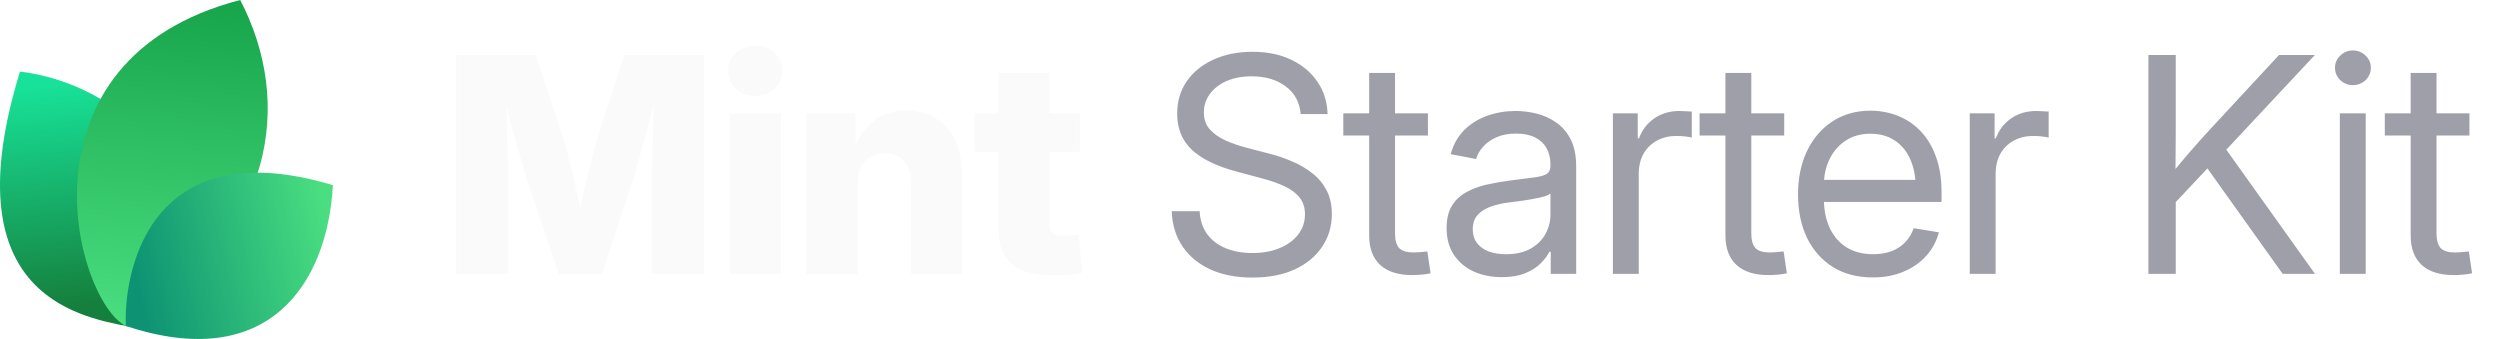
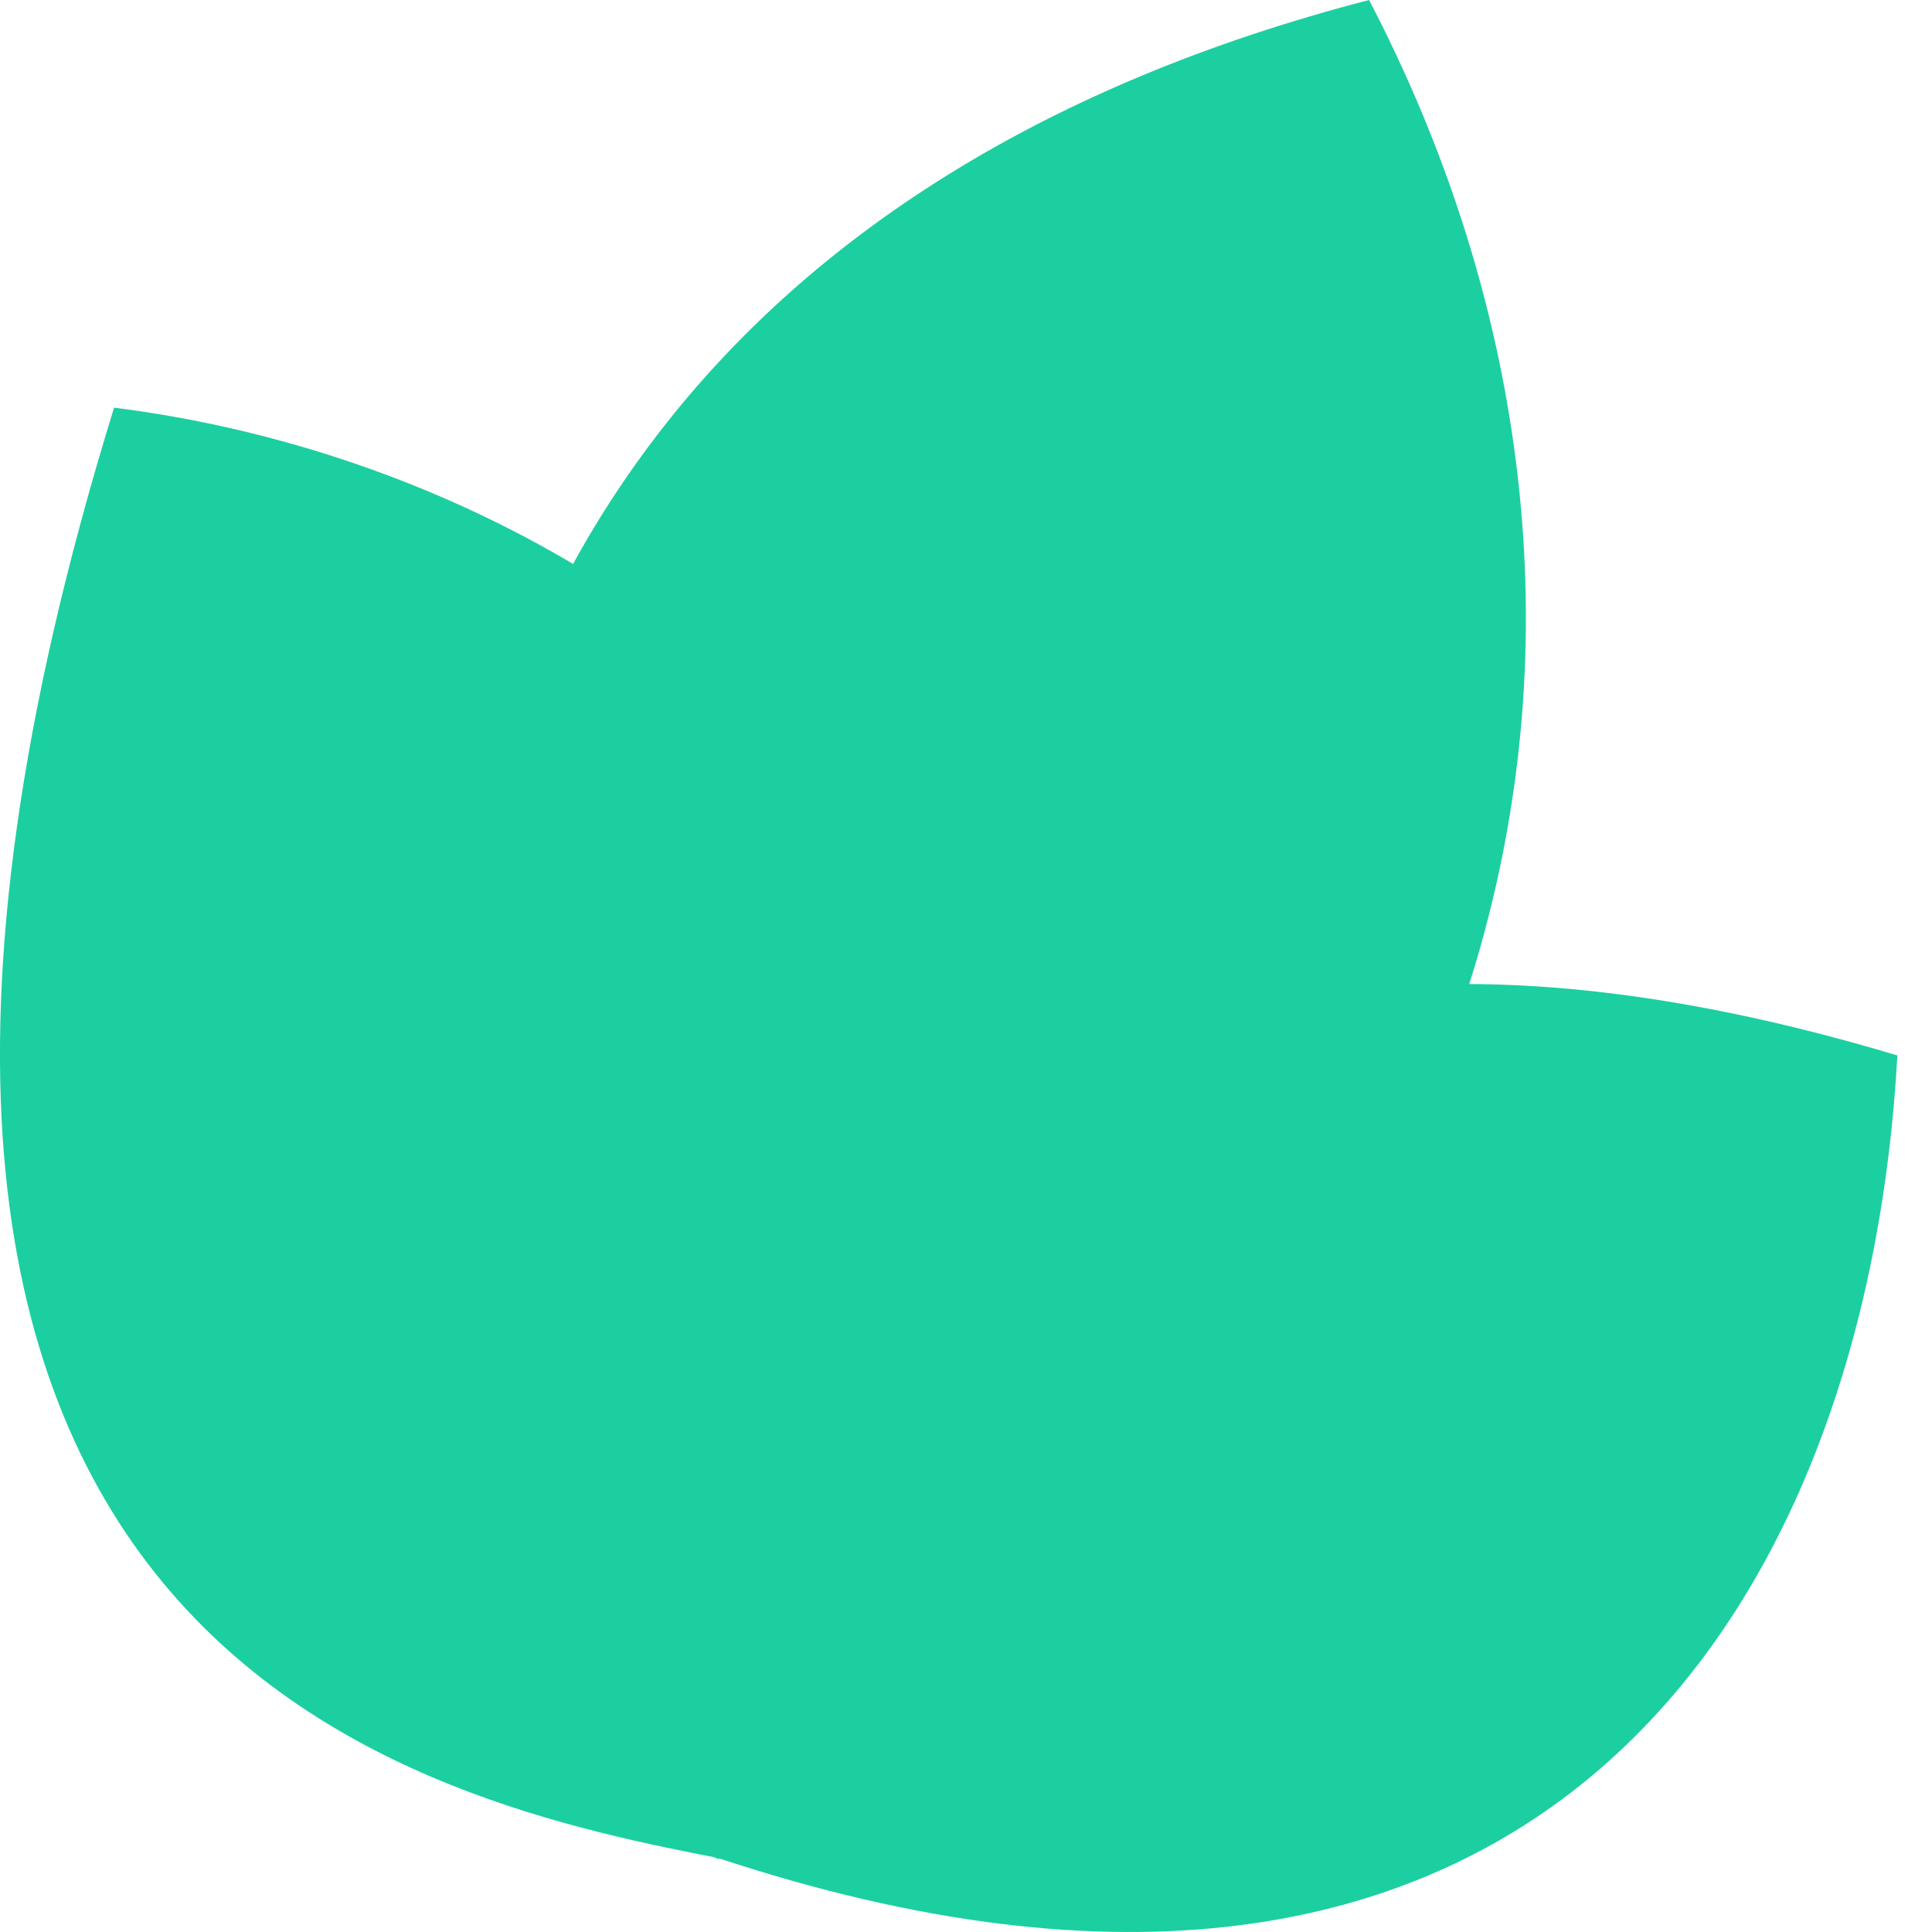
- <svg xmlns="http://www.w3.org/2000/svg" width="177" height="24" viewBox="0 0 177 24" fill="none">
-   <path d="M9.061 23.108C5.268 22.377 -3.391 20.627 1.417 5.064C9.634 6.099 16.973 14.064 9.061 23.108Z" fill="url(#paint0_linear_17557_2145)" />
-   <path d="M8.919 23.094C5.276 21.222 0.784 4.209 17.007 0C20.757 7.193 19.621 16.545 8.919 23.094Z" fill="url(#paint1_linear_17557_2145)" />
-   <path d="M8.914 23.079C8.735 19.882 10.159 9.085 23.57 13.111C23.181 20.123 18.984 26.418 8.914 23.079Z" fill="url(#paint2_linear_17557_2145)" />
-   <path d="M32.301 19.392V3.894H37.938L39.925 9.948C40.036 10.315 40.164 10.787 40.31 11.362C40.462 11.938 40.611 12.552 40.757 13.204C40.91 13.855 41.048 14.483 41.173 15.086C41.305 15.682 41.412 16.192 41.495 16.615H40.695C40.771 16.192 40.871 15.682 40.996 15.086C41.128 14.49 41.267 13.866 41.412 13.214C41.565 12.562 41.714 11.948 41.86 11.373C42.005 10.79 42.133 10.315 42.244 9.948L44.2 3.894H49.848V19.392H46.166V12.704C46.166 12.357 46.173 11.917 46.187 11.383C46.2 10.849 46.214 10.27 46.228 9.646C46.249 9.022 46.266 8.391 46.28 7.753C46.301 7.115 46.311 6.519 46.311 5.964H46.623C46.485 6.561 46.332 7.181 46.166 7.826C45.999 8.471 45.833 9.102 45.666 9.719C45.507 10.336 45.351 10.901 45.198 11.414C45.053 11.928 44.928 12.357 44.824 12.704L42.608 19.392H39.561L37.314 12.704C37.203 12.357 37.072 11.928 36.919 11.414C36.773 10.901 36.614 10.34 36.441 9.729C36.274 9.112 36.104 8.481 35.931 7.836C35.764 7.192 35.608 6.567 35.463 5.964H35.827C35.834 6.512 35.844 7.105 35.858 7.743C35.872 8.374 35.886 9.005 35.9 9.636C35.92 10.26 35.938 10.839 35.952 11.373C35.965 11.907 35.972 12.351 35.972 12.704V19.392H32.301ZM51.668 19.392V8.024H55.288V19.392H51.668ZM53.468 6.786C52.927 6.786 52.473 6.616 52.105 6.276C51.738 5.93 51.554 5.507 51.554 5.007C51.554 4.508 51.738 4.088 52.105 3.749C52.473 3.409 52.927 3.239 53.468 3.239C54.009 3.239 54.463 3.409 54.83 3.749C55.198 4.082 55.382 4.501 55.382 5.007C55.382 5.507 55.198 5.93 54.83 6.276C54.463 6.616 54.009 6.786 53.468 6.786ZM60.708 13.027V19.392H57.088V8.024H60.551L60.593 10.967H60.281C60.593 10.024 61.061 9.268 61.685 8.7C62.309 8.124 63.138 7.836 64.171 7.836C64.975 7.836 65.672 8.017 66.262 8.377C66.851 8.731 67.302 9.234 67.614 9.885C67.933 10.537 68.092 11.307 68.092 12.194V19.392H64.483V12.912C64.483 12.26 64.32 11.754 63.994 11.394C63.675 11.033 63.221 10.853 62.632 10.853C62.25 10.853 61.914 10.936 61.623 11.102C61.332 11.269 61.106 11.515 60.947 11.841C60.787 12.16 60.708 12.555 60.708 13.027ZM76.456 8.024V10.749H69.008V8.024H76.456ZM70.683 5.163H74.292V15.783C74.292 16.102 74.361 16.334 74.5 16.48C74.646 16.625 74.899 16.698 75.259 16.698C75.405 16.698 75.596 16.688 75.831 16.667C76.074 16.646 76.251 16.629 76.362 16.615L76.632 19.309C76.313 19.378 75.963 19.427 75.582 19.455C75.207 19.482 74.836 19.496 74.469 19.496C73.2 19.496 72.25 19.222 71.619 18.674C70.995 18.127 70.683 17.308 70.683 16.22V5.163Z" fill="#FAFAFA" />
-   <path d="M88.667 19.652C87.523 19.652 86.528 19.458 85.682 19.07C84.843 18.681 84.188 18.137 83.716 17.437C83.245 16.736 82.992 15.908 82.957 14.951H84.933C84.968 15.596 85.148 16.14 85.474 16.584C85.8 17.021 86.24 17.354 86.795 17.582C87.35 17.804 87.974 17.915 88.667 17.915C89.388 17.915 90.026 17.801 90.581 17.572C91.143 17.343 91.583 17.024 91.902 16.615C92.228 16.199 92.391 15.717 92.391 15.169C92.391 14.698 92.266 14.306 92.017 13.994C91.767 13.675 91.413 13.408 90.956 13.193C90.498 12.978 89.954 12.787 89.323 12.621L87.502 12.132C86.123 11.765 85.082 11.255 84.382 10.603C83.689 9.944 83.342 9.095 83.342 8.055C83.342 7.174 83.571 6.404 84.028 5.746C84.486 5.087 85.117 4.577 85.921 4.217C86.726 3.849 87.645 3.666 88.678 3.666C89.718 3.666 90.63 3.853 91.413 4.227C92.204 4.602 92.824 5.122 93.275 5.787C93.726 6.446 93.965 7.209 93.993 8.076H92.089C92.013 7.23 91.656 6.574 91.018 6.11C90.387 5.638 89.586 5.403 88.615 5.403C87.95 5.403 87.36 5.513 86.847 5.735C86.341 5.957 85.946 6.262 85.661 6.651C85.377 7.032 85.235 7.469 85.235 7.961C85.235 8.447 85.377 8.849 85.661 9.168C85.946 9.48 86.317 9.74 86.774 9.948C87.232 10.149 87.724 10.319 88.251 10.457L89.884 10.884C90.439 11.023 90.977 11.206 91.496 11.435C92.023 11.657 92.495 11.934 92.911 12.267C93.334 12.593 93.67 12.995 93.92 13.474C94.17 13.945 94.294 14.504 94.294 15.149C94.294 16.015 94.066 16.788 93.608 17.468C93.157 18.148 92.512 18.681 91.673 19.07C90.834 19.458 89.832 19.652 88.667 19.652ZM101.097 8.024V9.594H95.106V8.024H101.097ZM96.937 5.163H98.767V16.521C98.767 17 98.865 17.347 99.059 17.562C99.26 17.77 99.6 17.874 100.078 17.874C100.21 17.874 100.366 17.867 100.546 17.853C100.733 17.832 100.903 17.815 101.056 17.801L101.285 19.351C101.097 19.392 100.886 19.423 100.65 19.444C100.414 19.465 100.189 19.475 99.974 19.475C98.996 19.475 98.244 19.236 97.717 18.758C97.197 18.272 96.937 17.579 96.937 16.677V5.163ZM106.33 19.621C105.595 19.621 104.932 19.489 104.343 19.226C103.754 18.955 103.285 18.564 102.939 18.05C102.592 17.53 102.419 16.896 102.419 16.147C102.419 15.495 102.547 14.965 102.804 14.556C103.06 14.146 103.403 13.828 103.833 13.599C104.263 13.363 104.742 13.186 105.269 13.068C105.796 12.95 106.333 12.857 106.881 12.787C107.574 12.69 108.132 12.617 108.555 12.569C108.978 12.52 109.287 12.441 109.481 12.33C109.675 12.212 109.772 12.014 109.772 11.737V11.654C109.772 11.203 109.679 10.815 109.492 10.489C109.311 10.163 109.041 9.91 108.68 9.729C108.32 9.549 107.872 9.459 107.338 9.459C106.805 9.459 106.34 9.546 105.945 9.719C105.556 9.892 105.241 10.118 104.998 10.395C104.755 10.665 104.593 10.953 104.509 11.258L102.71 10.915C102.897 10.222 103.22 9.65 103.677 9.199C104.135 8.748 104.679 8.412 105.31 8.19C105.941 7.968 106.607 7.857 107.307 7.857C107.8 7.857 108.295 7.92 108.795 8.044C109.301 8.169 109.765 8.381 110.188 8.679C110.611 8.97 110.951 9.369 111.208 9.875C111.464 10.374 111.593 11.005 111.593 11.768V19.392H109.793V17.822H109.7C109.568 18.085 109.363 18.359 109.086 18.643C108.809 18.921 108.444 19.153 107.994 19.34C107.543 19.527 106.988 19.621 106.33 19.621ZM106.621 17.998C107.321 17.998 107.904 17.867 108.368 17.603C108.84 17.333 109.19 16.986 109.419 16.563C109.654 16.133 109.772 15.682 109.772 15.211V13.692C109.703 13.769 109.554 13.841 109.325 13.911C109.096 13.973 108.829 14.032 108.524 14.088C108.226 14.143 107.921 14.192 107.609 14.233C107.304 14.275 107.033 14.309 106.798 14.337C106.354 14.393 105.938 14.49 105.549 14.628C105.168 14.76 104.86 14.954 104.624 15.211C104.388 15.467 104.27 15.811 104.27 16.241C104.27 16.615 104.367 16.934 104.561 17.198C104.762 17.461 105.04 17.662 105.393 17.801C105.747 17.933 106.156 17.998 106.621 17.998ZM114.193 19.392V8.024H115.951V9.792H116.045C116.253 9.209 116.61 8.741 117.116 8.388C117.622 8.034 118.219 7.857 118.905 7.857C119.058 7.857 119.217 7.864 119.384 7.878C119.55 7.885 119.682 7.892 119.779 7.899V9.74C119.716 9.719 119.578 9.695 119.363 9.667C119.155 9.639 118.922 9.625 118.666 9.625C118.174 9.625 117.726 9.733 117.324 9.948C116.922 10.163 116.603 10.471 116.367 10.874C116.138 11.276 116.024 11.758 116.024 12.319V19.392H114.193ZM126.322 8.024V9.594H120.33V8.024H126.322ZM122.161 5.163H123.992V16.521C123.992 17 124.089 17.347 124.283 17.562C124.484 17.77 124.824 17.874 125.302 17.874C125.434 17.874 125.59 17.867 125.77 17.853C125.958 17.832 126.127 17.815 126.28 17.801L126.509 19.351C126.322 19.392 126.11 19.423 125.874 19.444C125.639 19.465 125.413 19.475 125.198 19.475C124.221 19.475 123.468 19.236 122.941 18.758C122.421 18.272 122.161 17.579 122.161 16.677V5.163ZM132.604 19.642C131.502 19.642 130.555 19.396 129.765 18.903C128.974 18.404 128.364 17.714 127.934 16.834C127.511 15.946 127.3 14.927 127.3 13.775C127.3 12.611 127.511 11.584 127.934 10.697C128.364 9.802 128.964 9.102 129.734 8.596C130.51 8.089 131.408 7.836 132.428 7.836C133.1 7.836 133.738 7.954 134.341 8.19C134.952 8.426 135.489 8.783 135.954 9.261C136.425 9.74 136.793 10.343 137.056 11.071C137.327 11.792 137.462 12.645 137.462 13.63V14.296H128.433V12.735H136.463L135.631 13.297C135.631 12.541 135.506 11.876 135.257 11.3C135.007 10.725 134.643 10.277 134.165 9.958C133.686 9.632 133.107 9.469 132.428 9.469C131.748 9.469 131.162 9.632 130.67 9.958C130.177 10.284 129.796 10.725 129.526 11.279C129.262 11.827 129.13 12.441 129.13 13.12V14.046C129.13 14.864 129.273 15.572 129.557 16.168C129.841 16.757 130.243 17.211 130.763 17.53C131.283 17.842 131.901 17.998 132.615 17.998C133.093 17.998 133.523 17.929 133.905 17.79C134.293 17.645 134.619 17.433 134.882 17.156C135.153 16.879 135.354 16.546 135.486 16.157L137.275 16.449C137.108 17.08 136.81 17.634 136.38 18.113C135.95 18.591 135.413 18.966 134.768 19.236C134.123 19.507 133.402 19.642 132.604 19.642ZM139.459 19.392V8.024H141.217V9.792H141.311C141.519 9.209 141.876 8.741 142.382 8.388C142.888 8.034 143.485 7.857 144.171 7.857C144.324 7.857 144.483 7.864 144.649 7.878C144.816 7.885 144.948 7.892 145.045 7.899V9.74C144.982 9.719 144.844 9.695 144.629 9.667C144.421 9.639 144.188 9.625 143.932 9.625C143.439 9.625 142.992 9.733 142.59 9.948C142.188 10.163 141.869 10.471 141.633 10.874C141.404 11.276 141.29 11.758 141.29 12.319V19.392H139.459ZM153.429 14.961V12.715C153.783 12.257 154.136 11.82 154.49 11.404C154.844 10.981 155.204 10.565 155.572 10.156C155.939 9.74 156.314 9.327 156.695 8.918L161.355 3.894H163.893L157.277 10.967H157.184L153.429 14.961ZM152.108 19.392V3.894H154.043V9.241L154.022 12.559L154.043 13.505V19.392H152.108ZM161.615 19.392L155.967 11.477L157.173 9.969L163.903 19.392H161.615ZM165.661 19.392V8.024H167.492V19.392H165.661ZM166.587 6.027C166.24 6.027 165.942 5.909 165.692 5.673C165.443 5.43 165.318 5.139 165.318 4.799C165.318 4.459 165.443 4.172 165.692 3.936C165.942 3.693 166.24 3.572 166.587 3.572C166.934 3.572 167.232 3.693 167.482 3.936C167.731 4.172 167.856 4.459 167.856 4.799C167.856 5.139 167.731 5.43 167.482 5.673C167.232 5.909 166.934 6.027 166.587 6.027ZM174.836 8.024V9.594H168.844V8.024H174.836ZM170.675 5.163H172.506V16.521C172.506 17 172.603 17.347 172.797 17.562C172.998 17.77 173.338 17.874 173.816 17.874C173.948 17.874 174.104 17.867 174.284 17.853C174.472 17.832 174.641 17.815 174.794 17.801L175.023 19.351C174.836 19.392 174.624 19.423 174.388 19.444C174.153 19.465 173.927 19.475 173.712 19.475C172.735 19.475 171.982 19.236 171.455 18.758C170.935 18.272 170.675 17.579 170.675 16.677V5.163Z" fill="#9F9FA9" />
-   <defs>
-     <linearGradient id="paint0_linear_17557_2145" x1="3.776" y1="5.916" x2="5.232" y2="21.559" gradientUnits="userSpaceOnUse">
-       <stop stop-color="#18E299" />
-       <stop offset="1" stop-color="#15803D" />
-     </linearGradient>
-     <linearGradient id="paint1_linear_17557_2145" x1="12.171" y1="-0.718" x2="10.19" y2="22.983" gradientUnits="userSpaceOnUse">
-       <stop stop-color="#16A34A" />
-       <stop offset="1" stop-color="#4ADE80" />
-     </linearGradient>
-     <linearGradient id="paint2_linear_17557_2145" x1="23.133" y1="15.353" x2="9.338" y2="18.52" gradientUnits="userSpaceOnUse">
-       <stop stop-color="#4ADE80" />
-       <stop offset="1" stop-color="#0D9373" />
-     </linearGradient>
-   </defs>
+ <svg xmlns="http://www.w3.org/2000/svg" width="128" height="128" viewBox="0 0 24 24" fill="none">
+   <path d="M9.061 23.108C5.268 22.377 -3.391 20.627 1.417 5.064C9.634 6.099 16.973 14.064 9.061 23.108Z" fill="#1CCFA0" />
+   <path d="M8.919 23.094C5.276 21.222 0.784 4.209 17.007 0C20.757 7.193 19.621 16.545 8.919 23.094Z" fill="#1CCFA0" />
+   <path d="M8.914 23.079C8.735 19.882 10.159 9.085 23.57 13.111C23.181 20.123 18.984 26.418 8.914 23.079Z" fill="#1CCFA0" />
</svg>
